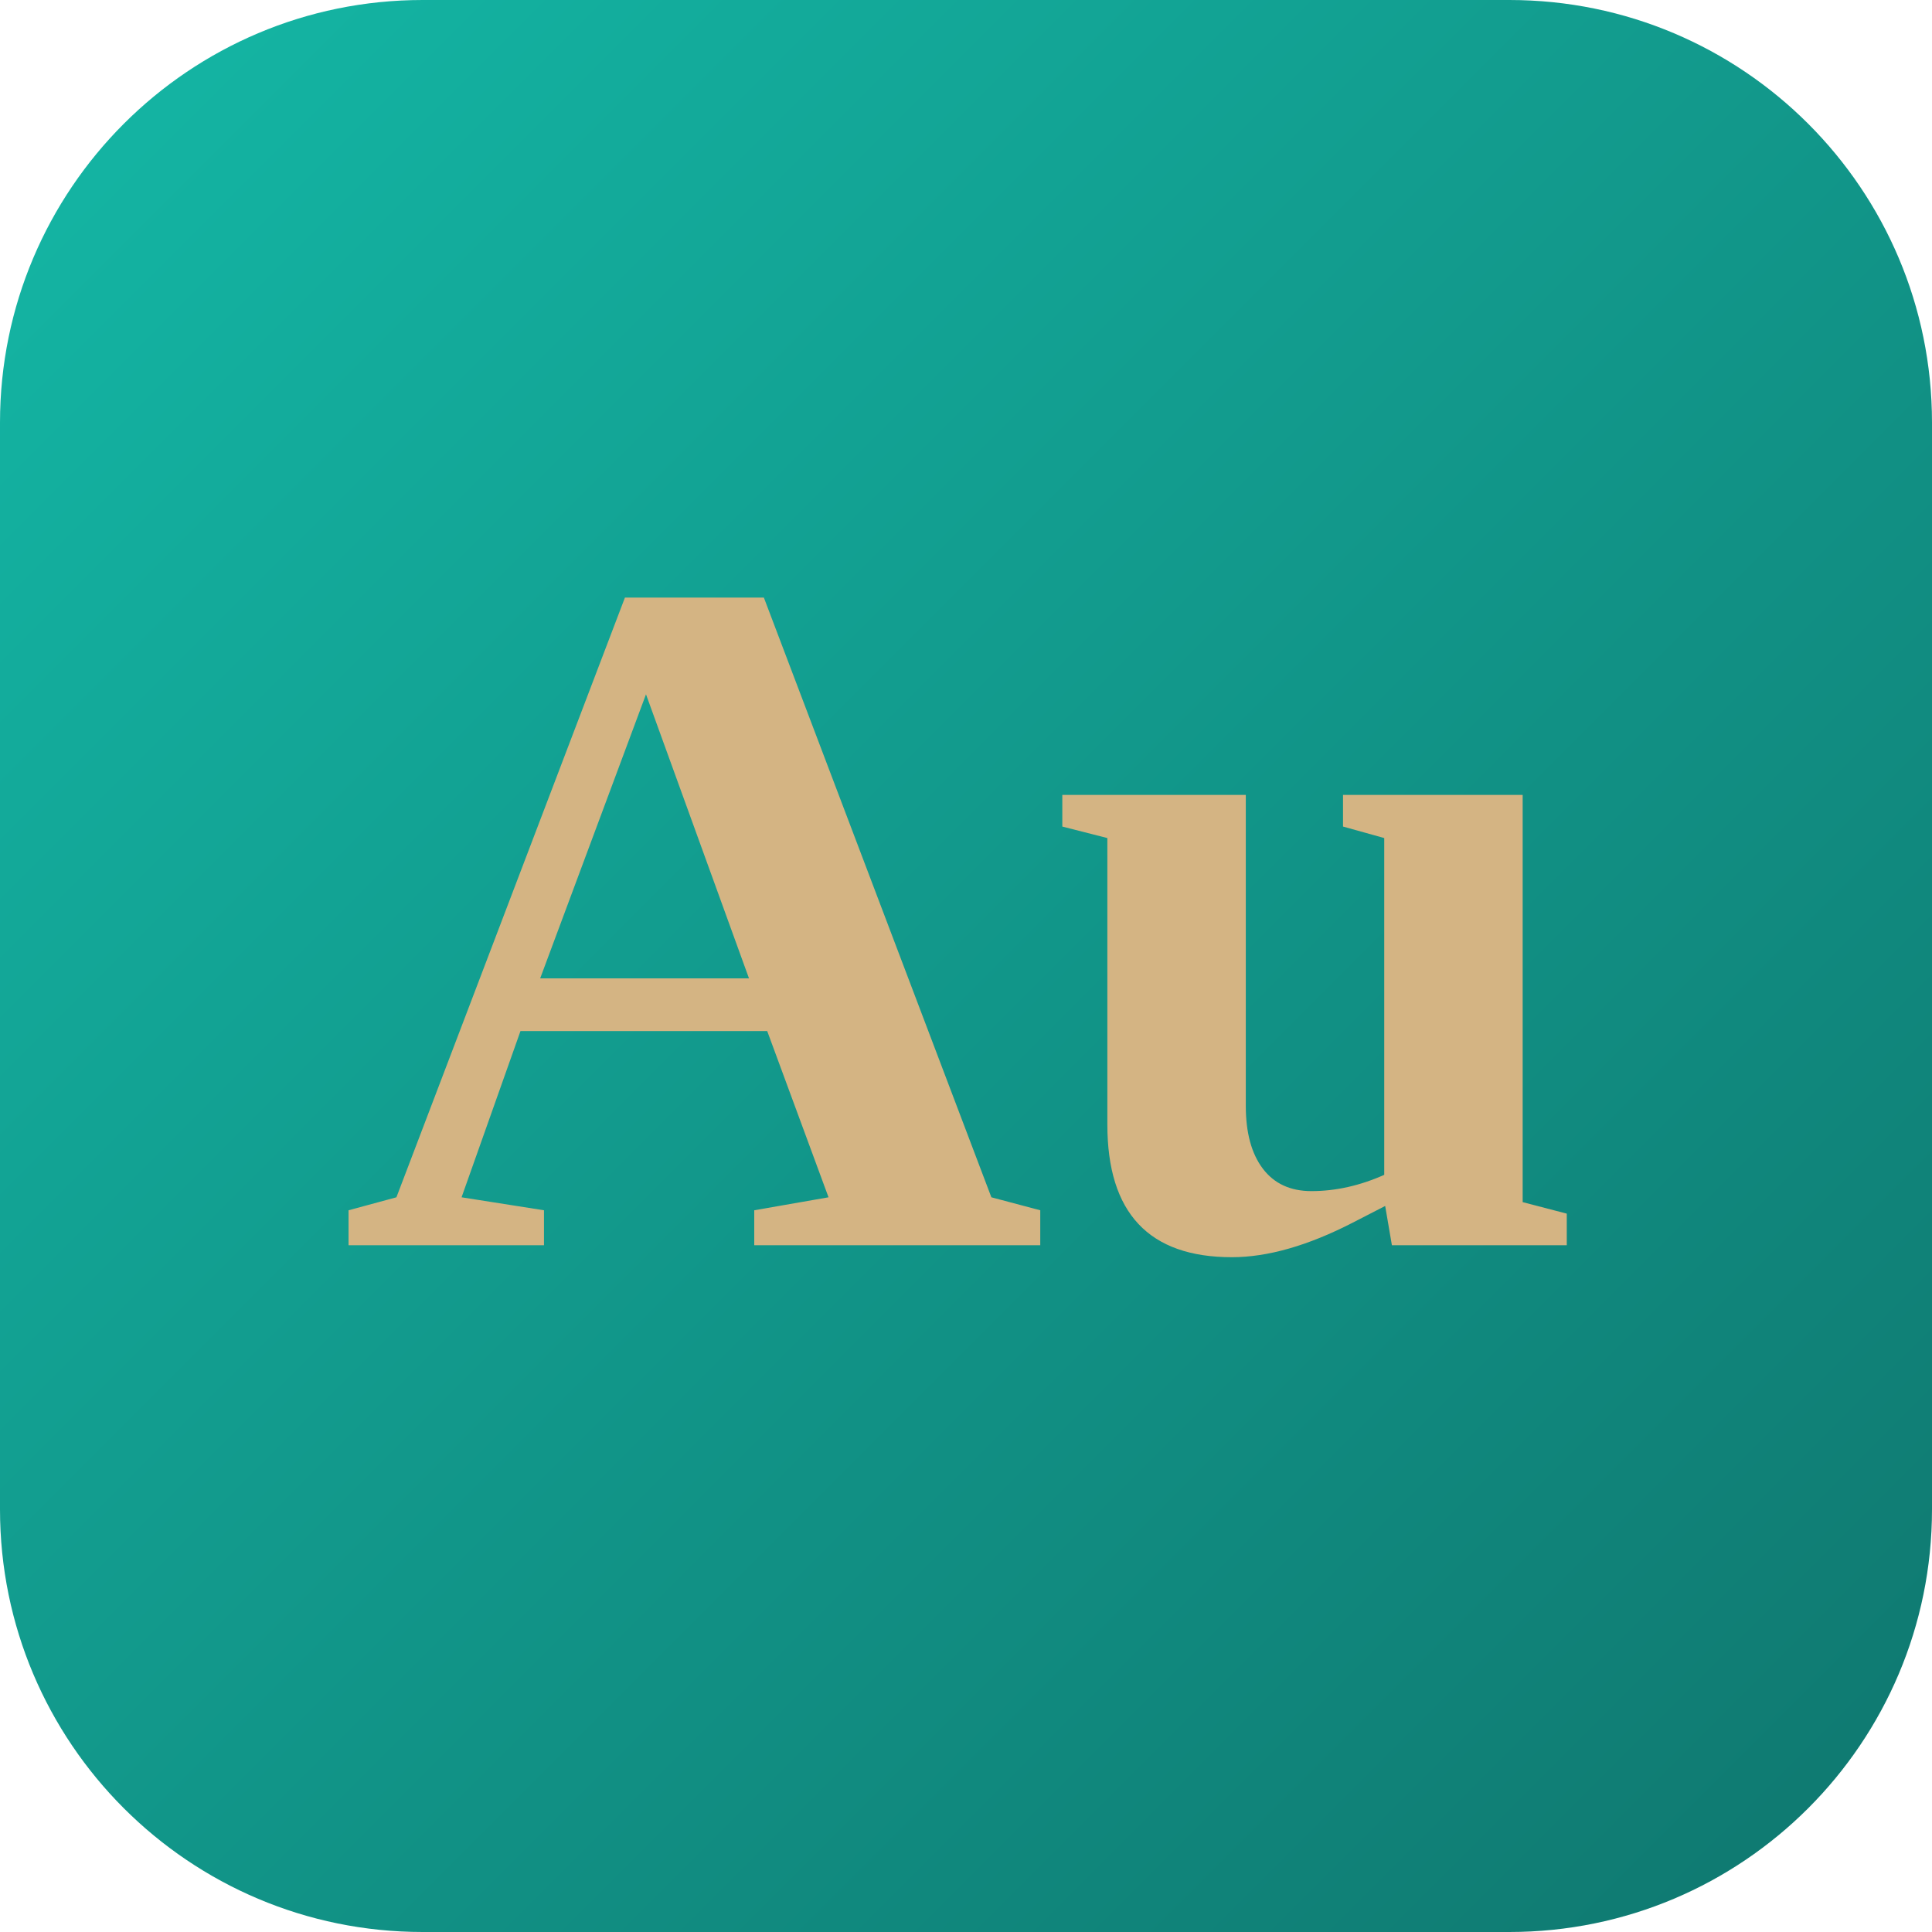
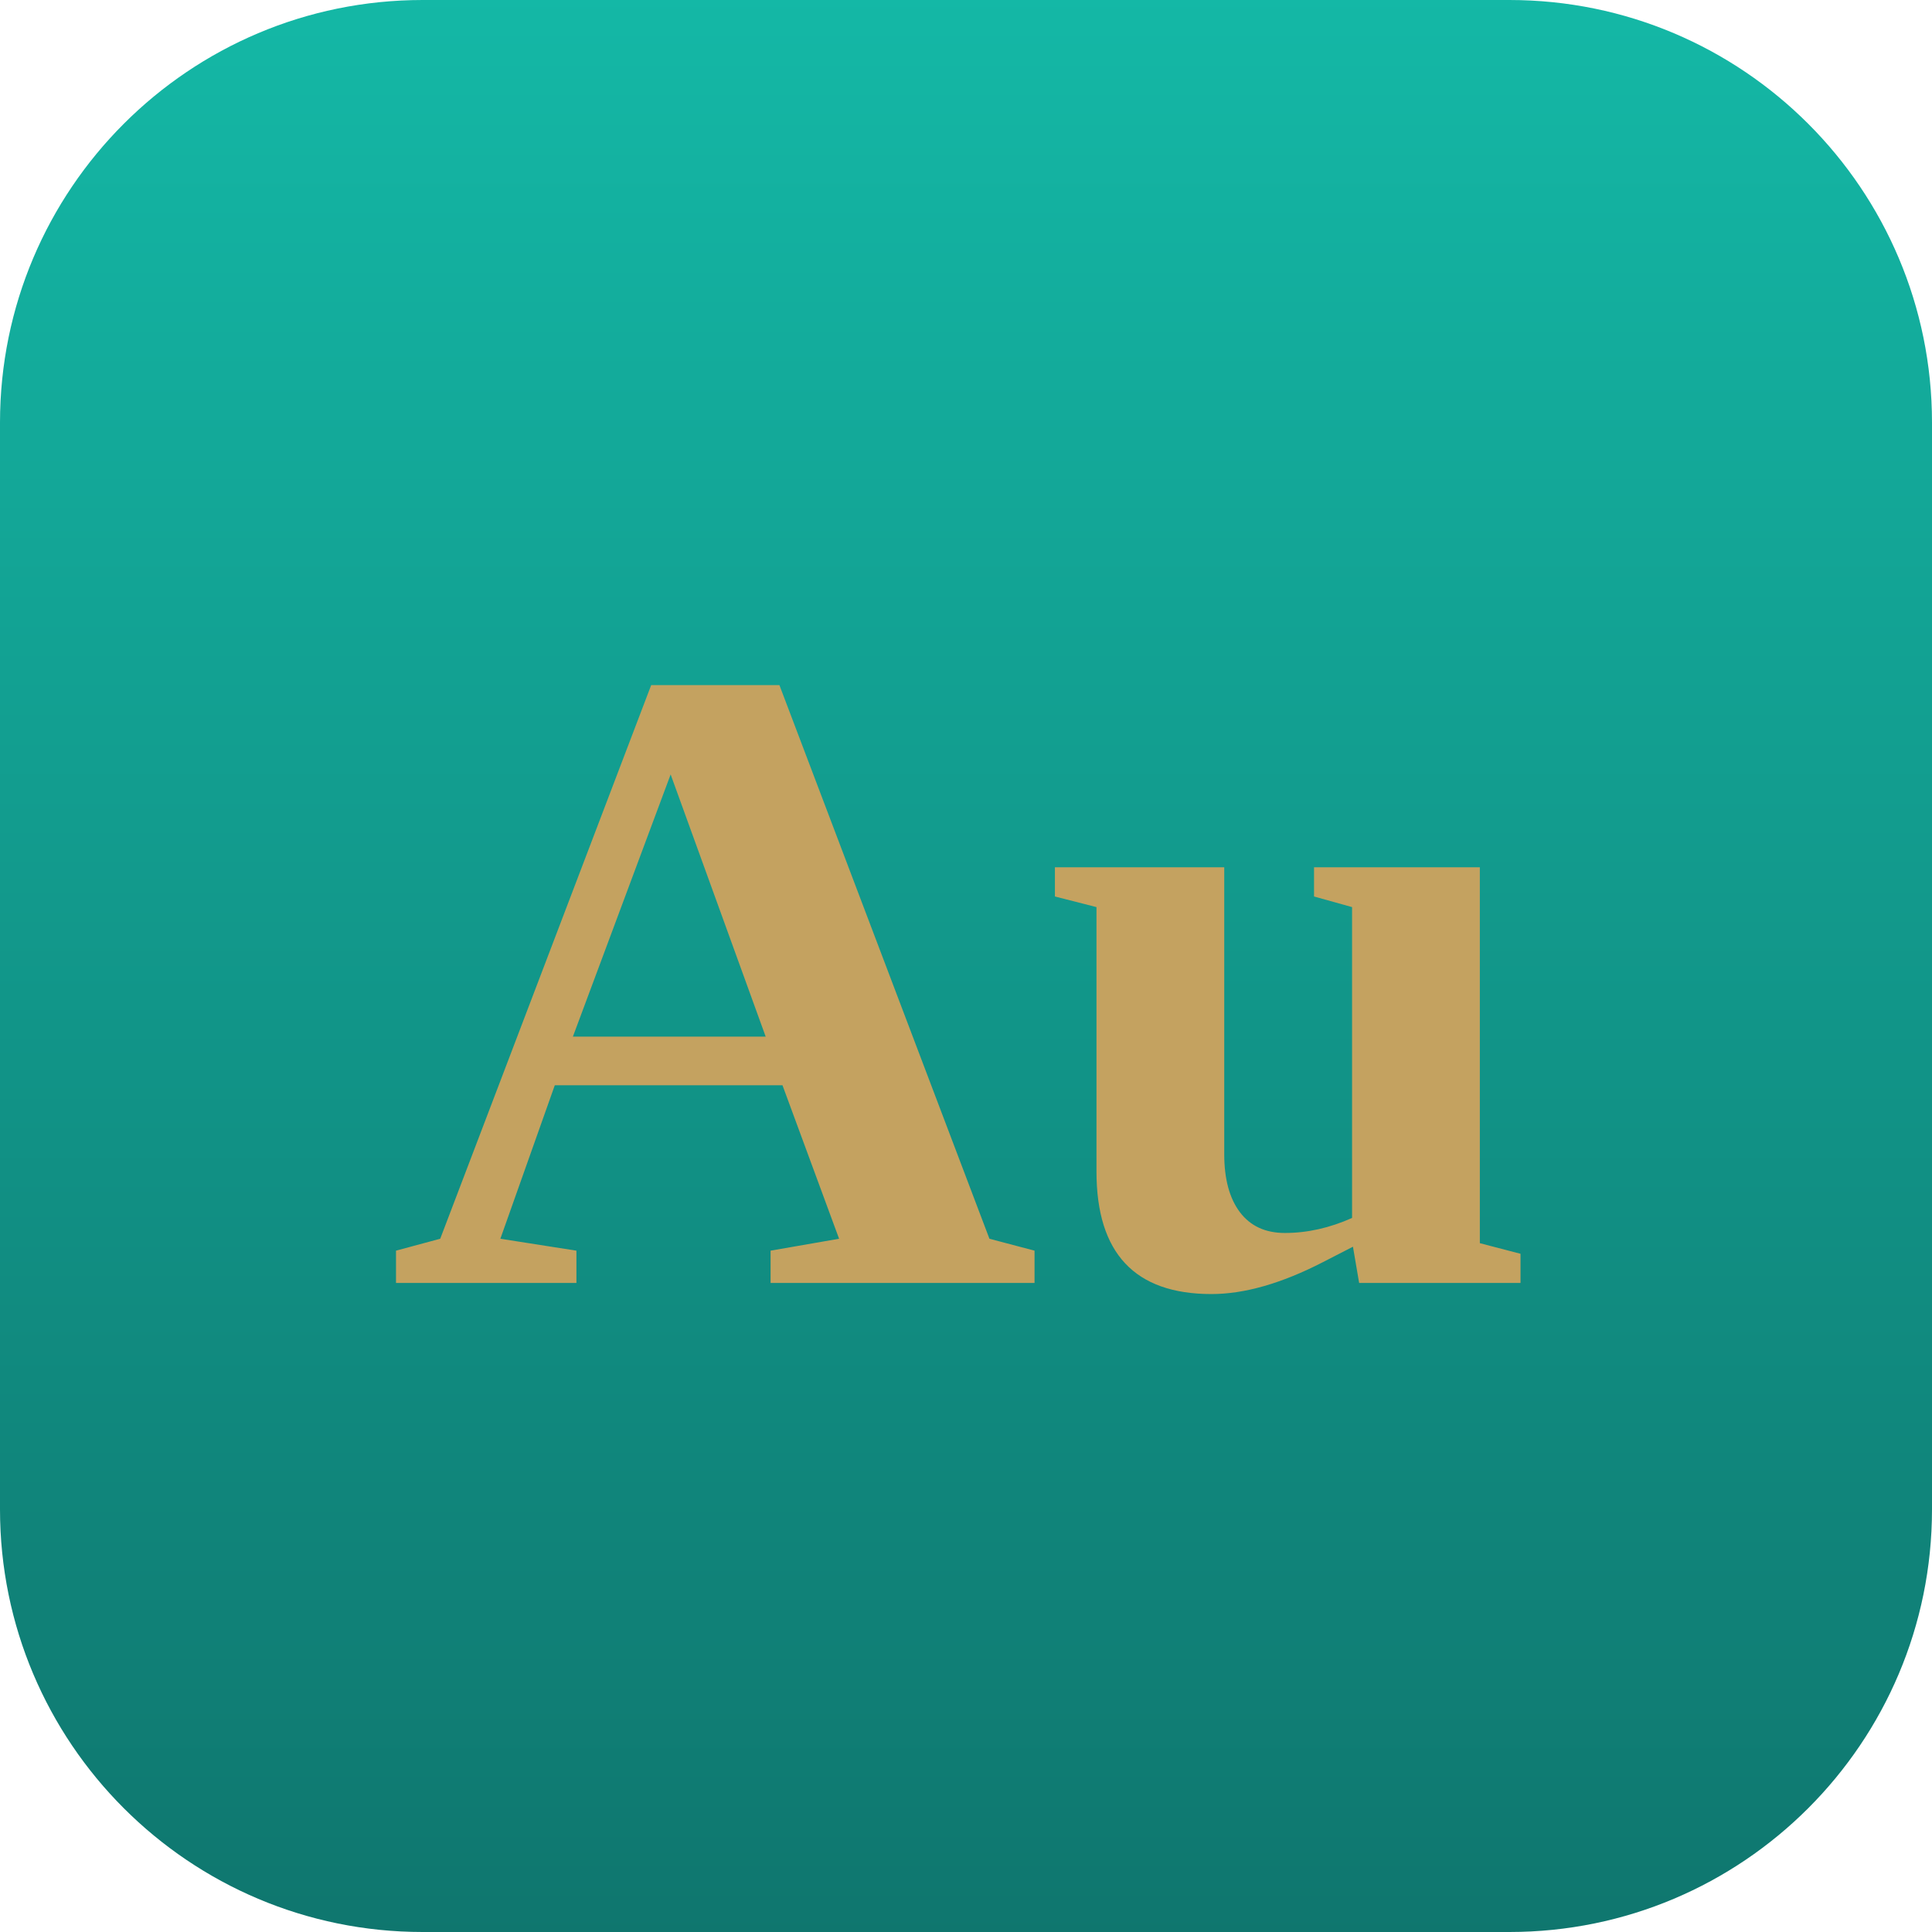
<svg xmlns="http://www.w3.org/2000/svg" viewBox="0 0 512 512" role="img" aria-label="AuPairly">
  <defs>
-     <linearGradient id="g" x1="0" y1="0" x2="1" y2="1">
+     <linearGradient id="g" x1="0" y1="0" x2="0" y2="1">
      <stop offset="0%" stop-color="#14b8a6" />
      <stop offset="100%" stop-color="#0f766e" />
    </linearGradient>
  </defs>
  <rect width="512" height="512" rx="112" fill="url(#g)" />
-   <text x="256" y="330" text-anchor="middle" font-family="Georgia, 'Times New Roman', serif" font-size="260" font-weight="700" fill="#d4b483">Au</text>
+   <text x="256" y="340" text-anchor="middle" font-family="Georgia, 'Times New Roman', Times, serif" font-size="240" font-weight="700" fill="#c4a260">Au</text>
</svg>
